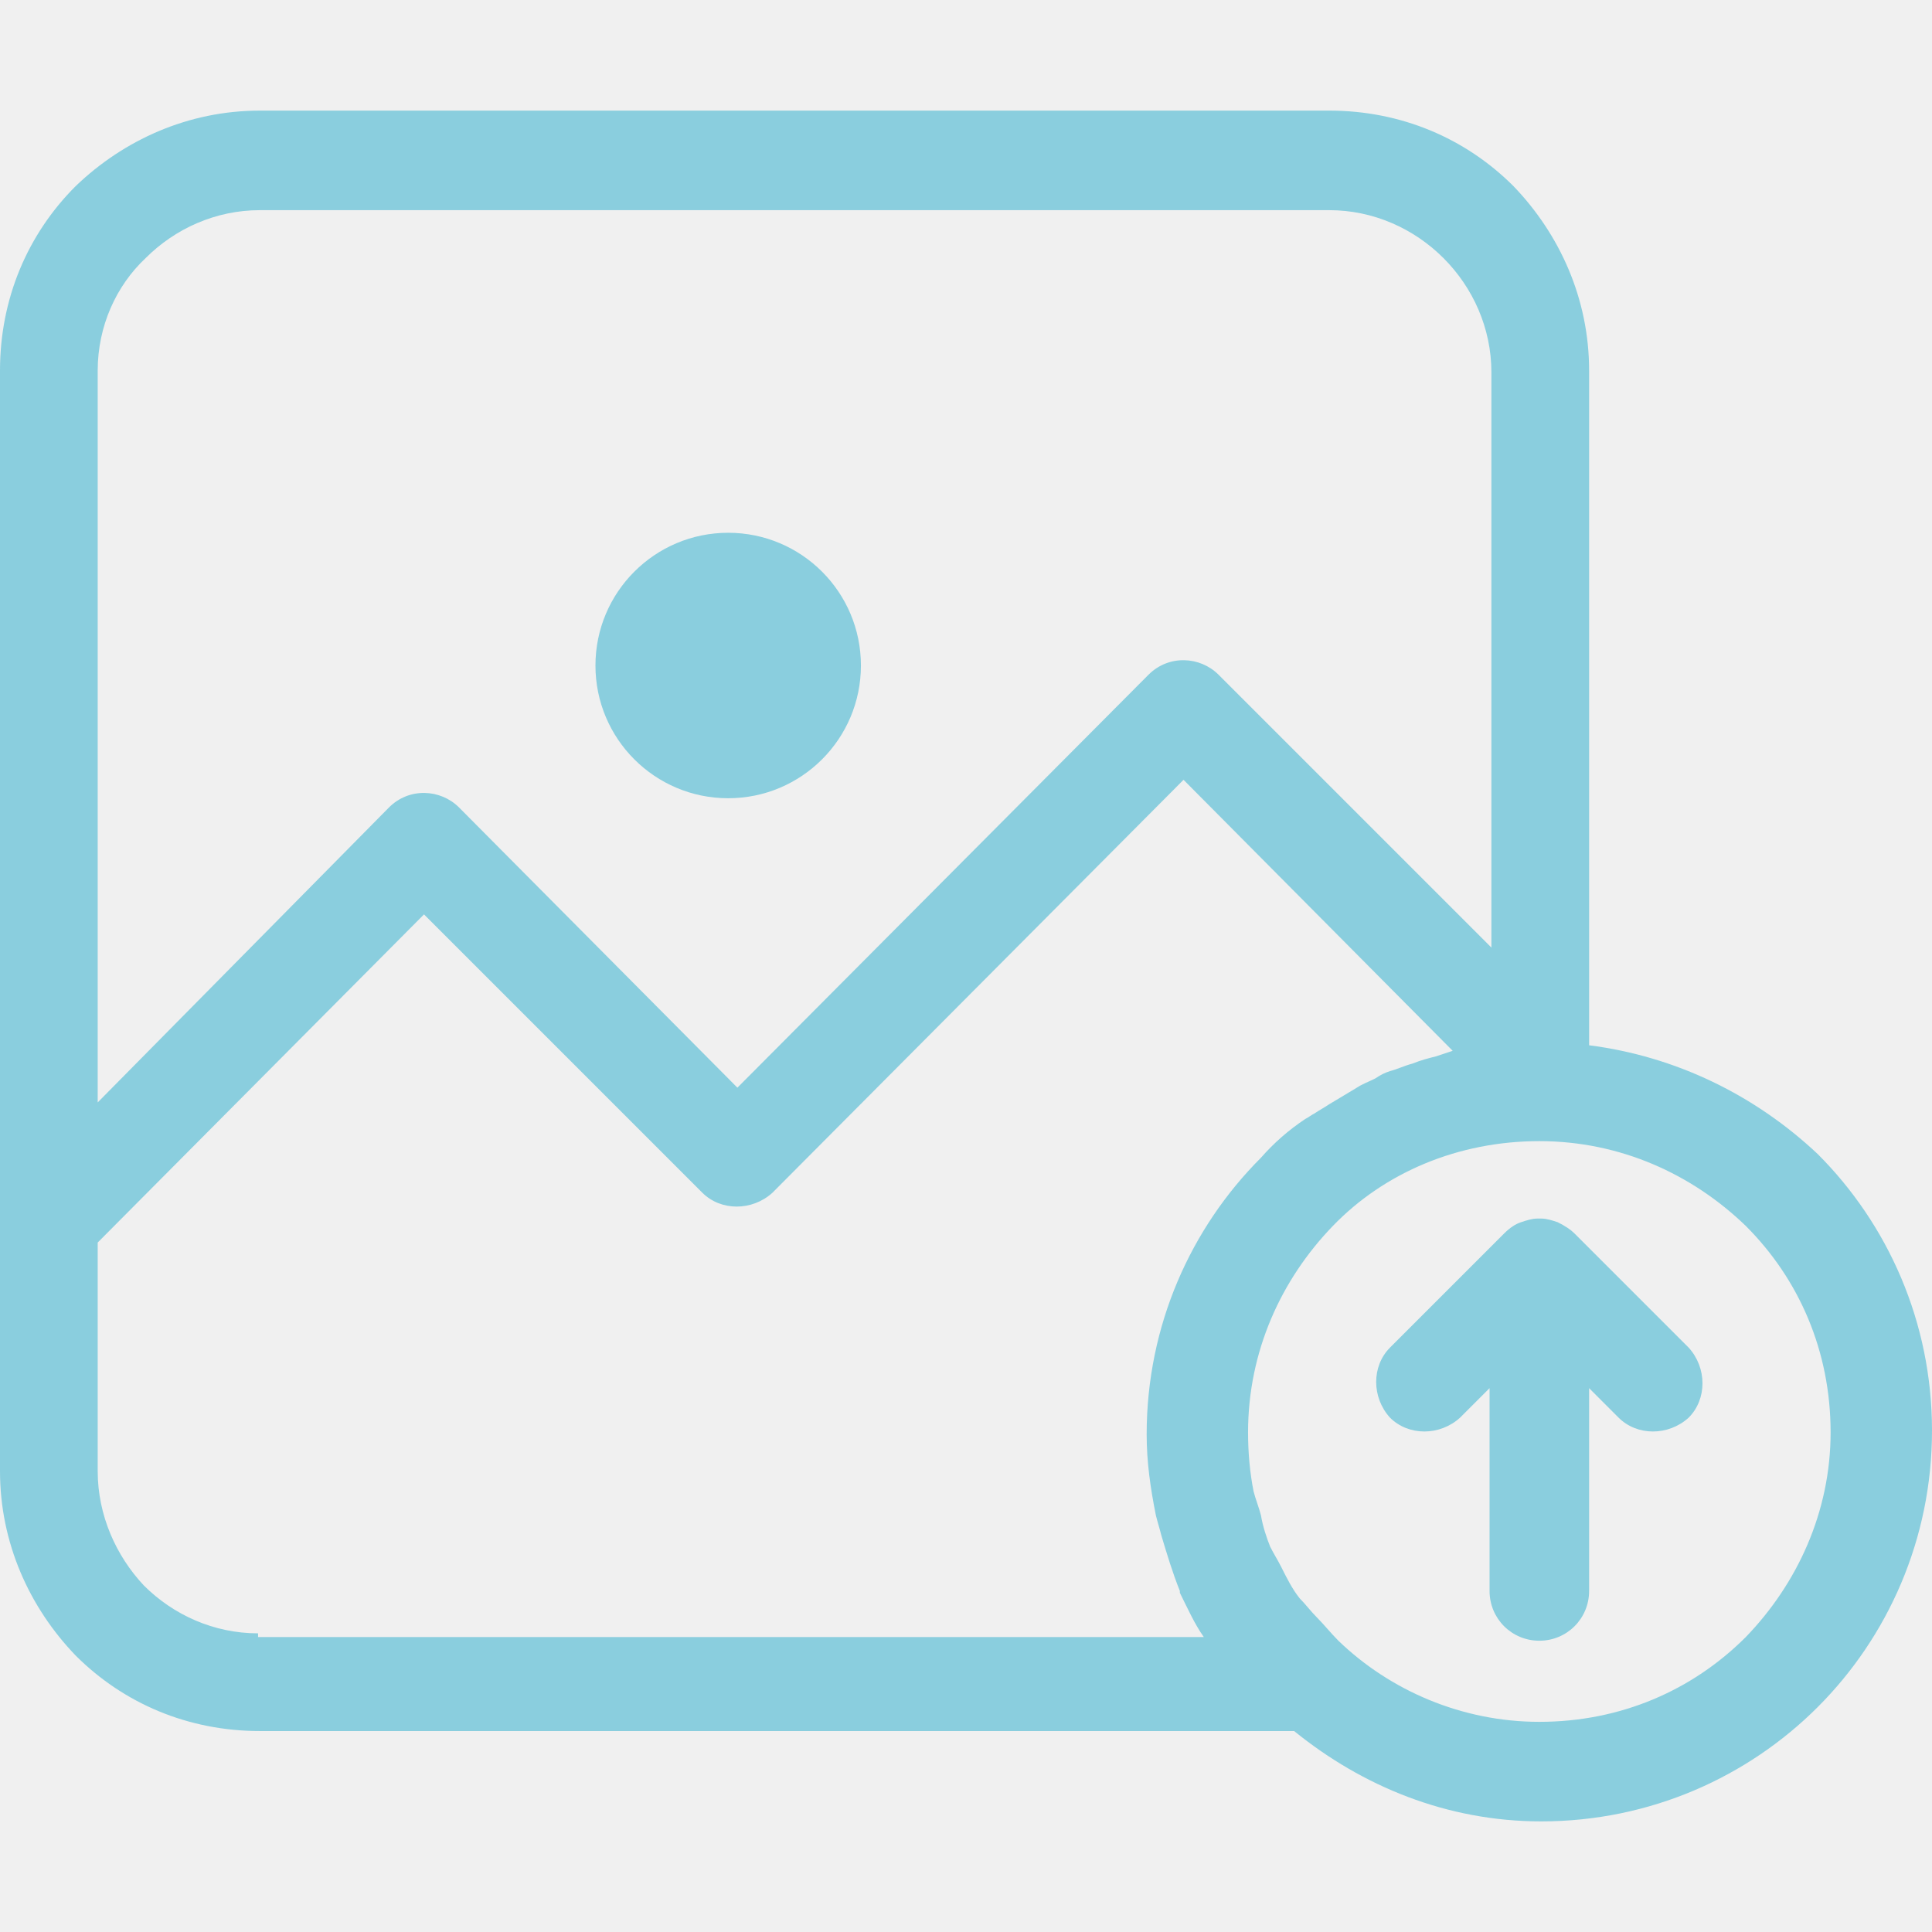
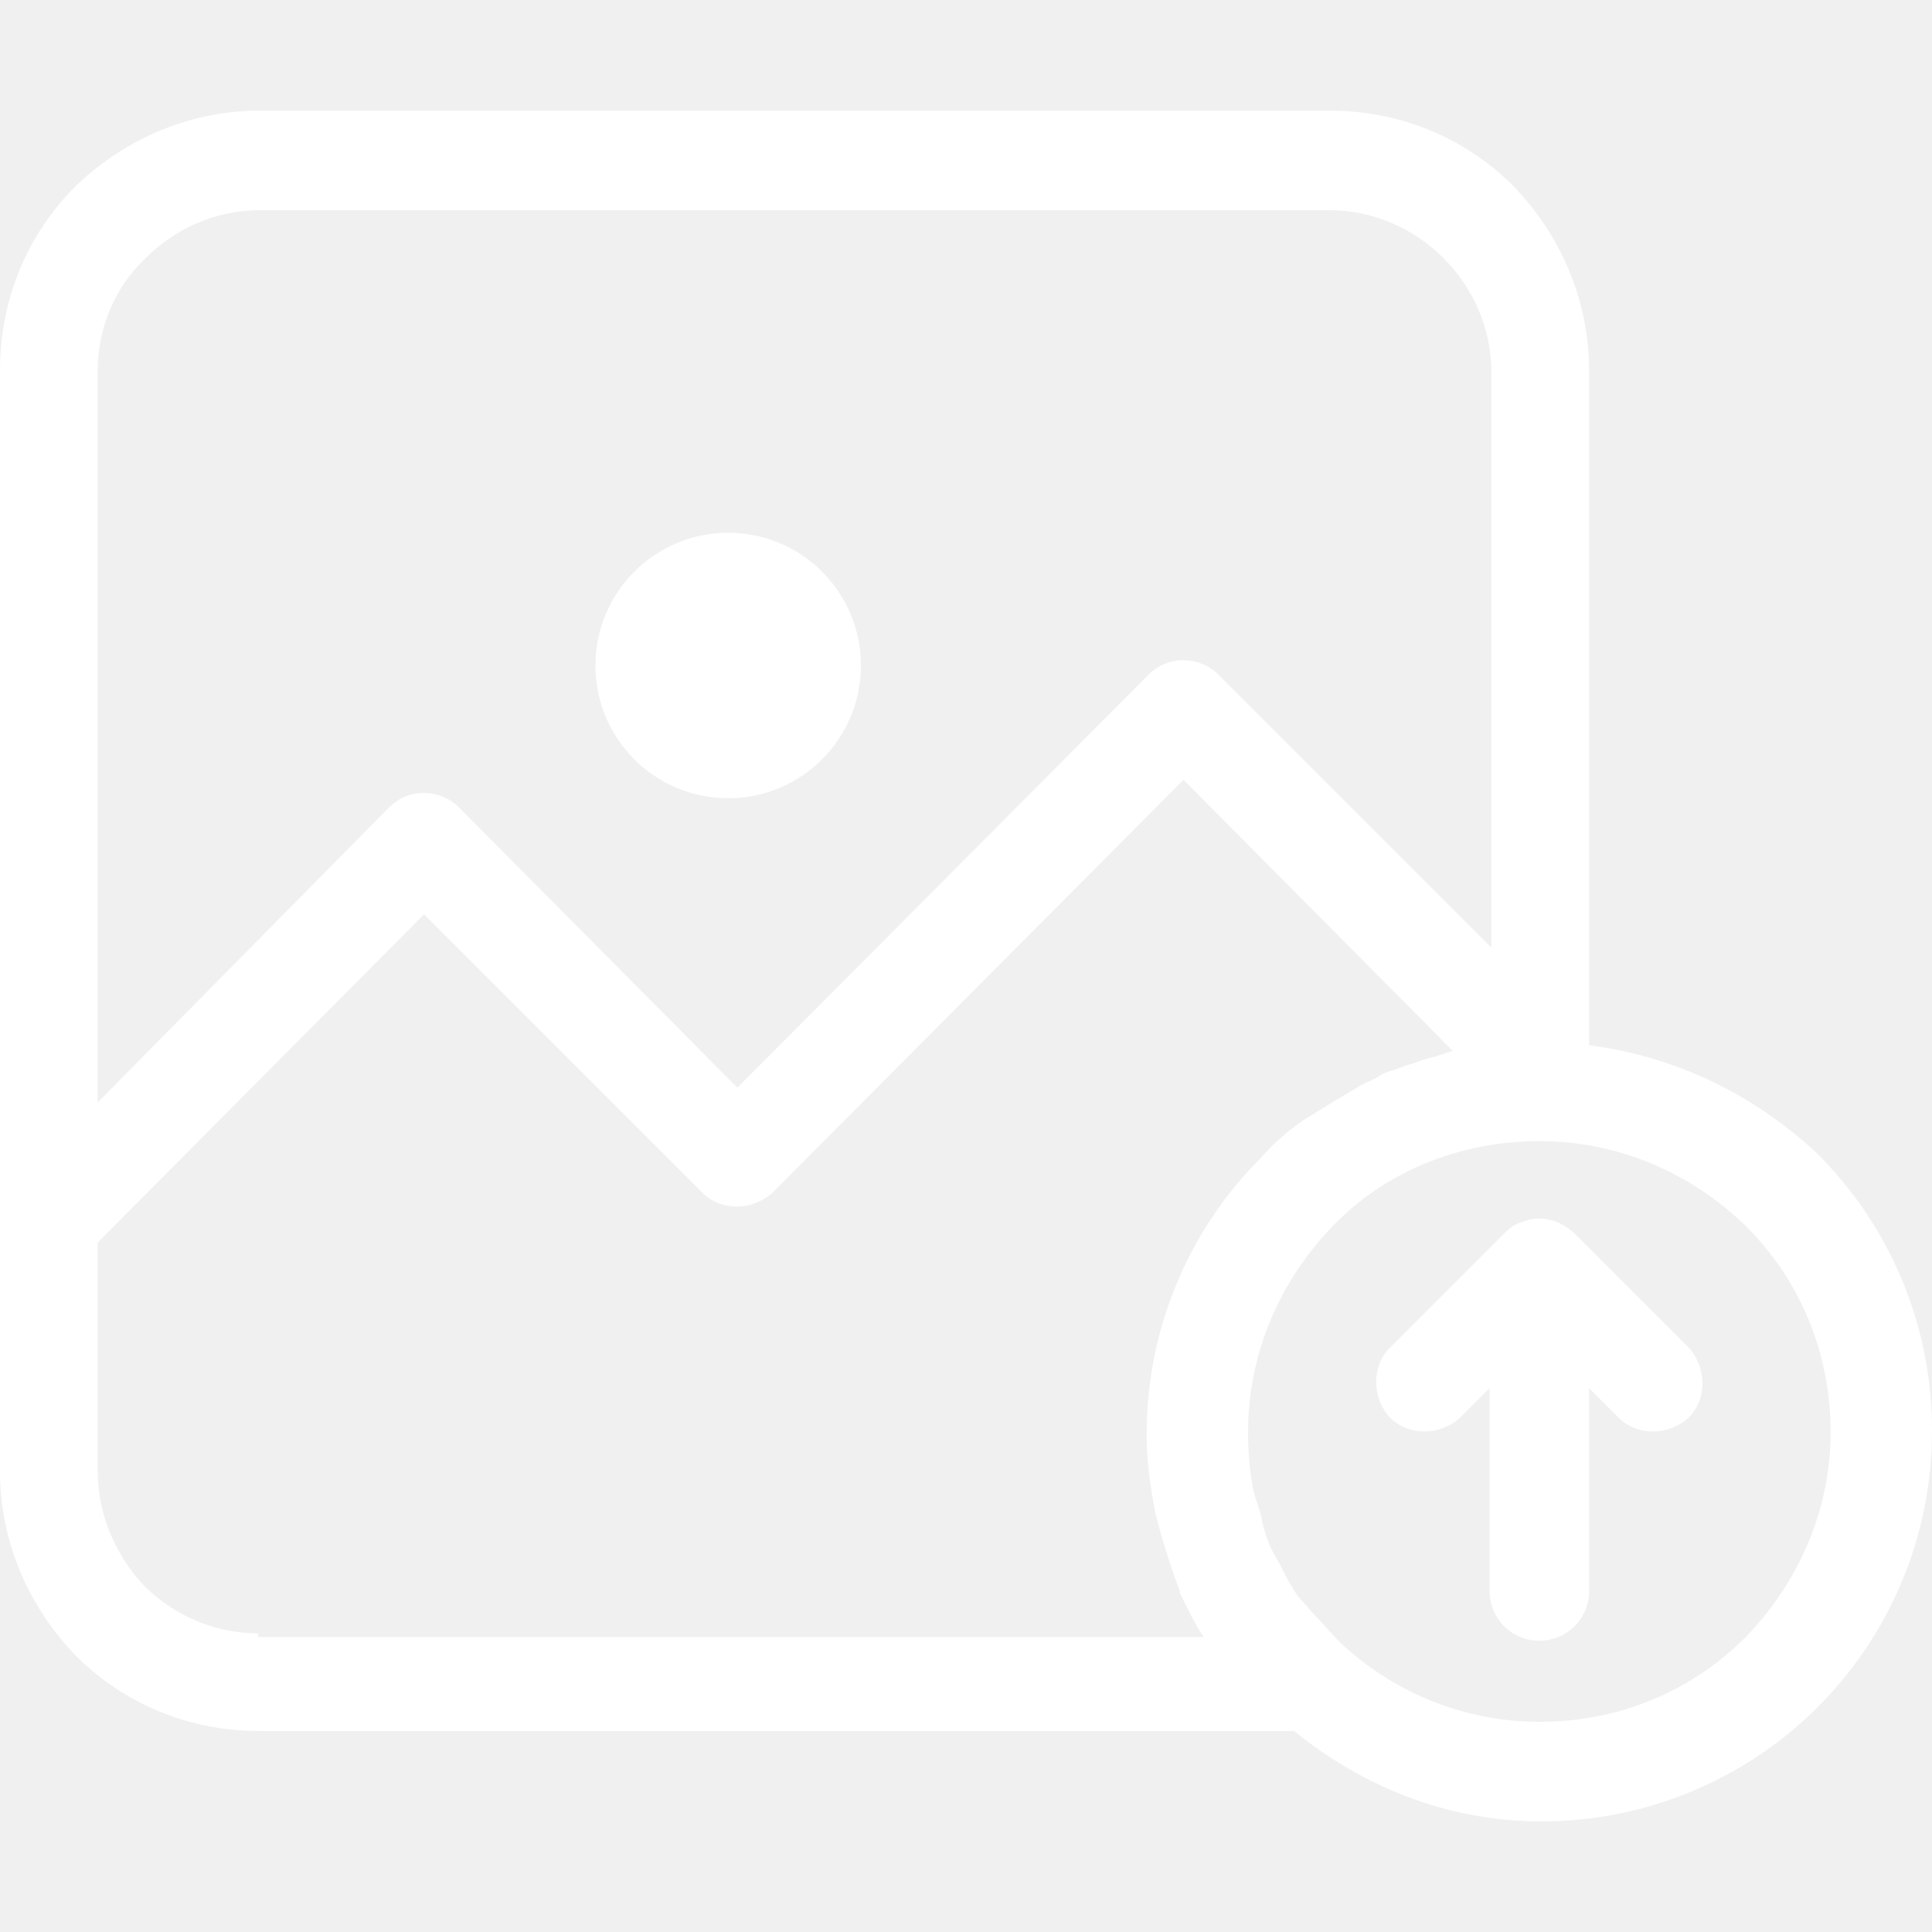
<svg xmlns="http://www.w3.org/2000/svg" version="1.1" id="Capa_1" x="0px" y="0px" viewBox="0 0 419.2 419.2" style="enable-background:new 0 0 419.2 419.2;" xml:space="preserve">
  <style type="text/css">
- 	.st0{fill:#8ACEDE;}
+ 	.st0{fill:#FFFFFF;}
</style>
  <g>
    <g>
      <g>
        <circle class="st0" cx="158" cy="144.4" r="28.8" />
        <path class="st0" d="M394.4,250.4c-13.6-12.8-30.8-21.2-49.6-23.6V80.4c0-15.6-6.4-29.6-16.4-40C318,30,304,24,288.4,24h-232     c-15.6,0-29.6,6.4-40,16.4C6,50.8,0,64.8,0,80.4v184.4V282v37.2c0,15.6,6.4,29.6,16.4,40c10.4,10.4,24.4,16.4,40,16.4h224.4     c14.8,12,33.2,19.6,53.6,19.6c23.6,0,44.8-9.6,60-24.8c15.2-15.2,24.8-36.4,24.8-60C419.2,286.8,409.6,265.6,394.4,250.4z      M21.2,80.4c0-9.6,4-18.4,10.4-24.4c6.4-6.4,15.2-10.4,24.8-10.4h232c9.6,0,18.4,4,24.8,10.4s10.4,15.2,10.4,24.8v124.8     l-59.2-59.2c-4-4-10.8-4.4-15.2,0L160,236l-60.4-60.8c-4-4-10.8-4.4-15.2,0l-63.2,64V80.4z M56,355.2v-0.8     c-9.6,0-18.4-4-24.8-10.4c-6-6.4-10-15.2-10-24.8V282v-12.4L92,198.4l60.4,60.4c4,4,10.8,4,15.2,0l89.2-89.6l58.4,58.8     c-1.2,0.4-2.4,0.8-3.6,1.2c-1.6,0.4-3.2,0.8-5.2,1.6c-1.6,0.4-3.2,1.2-4.8,1.6c-1.2,0.4-2,0.8-3.2,1.6c-1.6,0.8-2.8,1.2-4,2     c-2,1.2-4,2.4-6,3.6c-1.2,0.8-2,1.2-3.2,2c-0.8,0.4-1.2,0.8-2,1.2c-3.6,2.4-6.8,5.2-9.6,8.4c-15.2,15.2-24.8,36.4-24.8,60     c0,6,0.8,11.6,2,17.6c0.4,1.6,0.8,2.8,1.2,4.4c1.2,4,2.4,8,4,12v0.4c1.6,3.2,3.2,6.8,5.2,9.6H56z M378.8,355.2     c-11.6,11.6-27.2,18.4-44.8,18.4c-16.8,0-32.4-6.8-43.6-17.6c-1.6-1.6-3.2-3.6-4.8-5.2c-1.2-1.2-2.4-2.8-3.6-4     c-1.6-2-2.8-4.4-4-6.8c-0.8-1.6-1.6-2.8-2.4-4.4c-0.8-2-1.6-4.4-2-6.8c-0.4-1.6-1.2-3.6-1.6-5.2c-0.8-4-1.2-8.4-1.2-12.8     c0-17.6,7.2-33.2,18.4-44.8c11.2-11.6,27.2-18.4,44.8-18.4s33.2,7.2,44.8,18.4c11.6,11.6,18.4,27.2,18.4,44.8     C397.2,328,390,343.6,378.8,355.2z" />
        <path class="st0" d="M341.6,267.6c-0.8-0.8-2-1.6-3.6-2.4c-1.2-0.4-2.4-0.8-3.6-0.8c-0.4,0-0.4,0-0.4,0c-0.4,0-0.4,0-0.4,0     c-1.2,0-2.4,0.4-3.6,0.8s-2.4,1.2-3.6,2.4l-24.8,24.8c-4,4-4,10.8,0,15.2c4,4,10.8,4,15.2,0l6.4-6.4v44c0,6,4.8,10.8,10.8,10.8     s10.8-4.8,10.8-10.8v-44l6.4,6.4c4,4,10.8,4,15.2,0c4-4,4-10.8,0-15.2L341.6,267.6z" />
      </g>
    </g>
  </g>
</svg>
